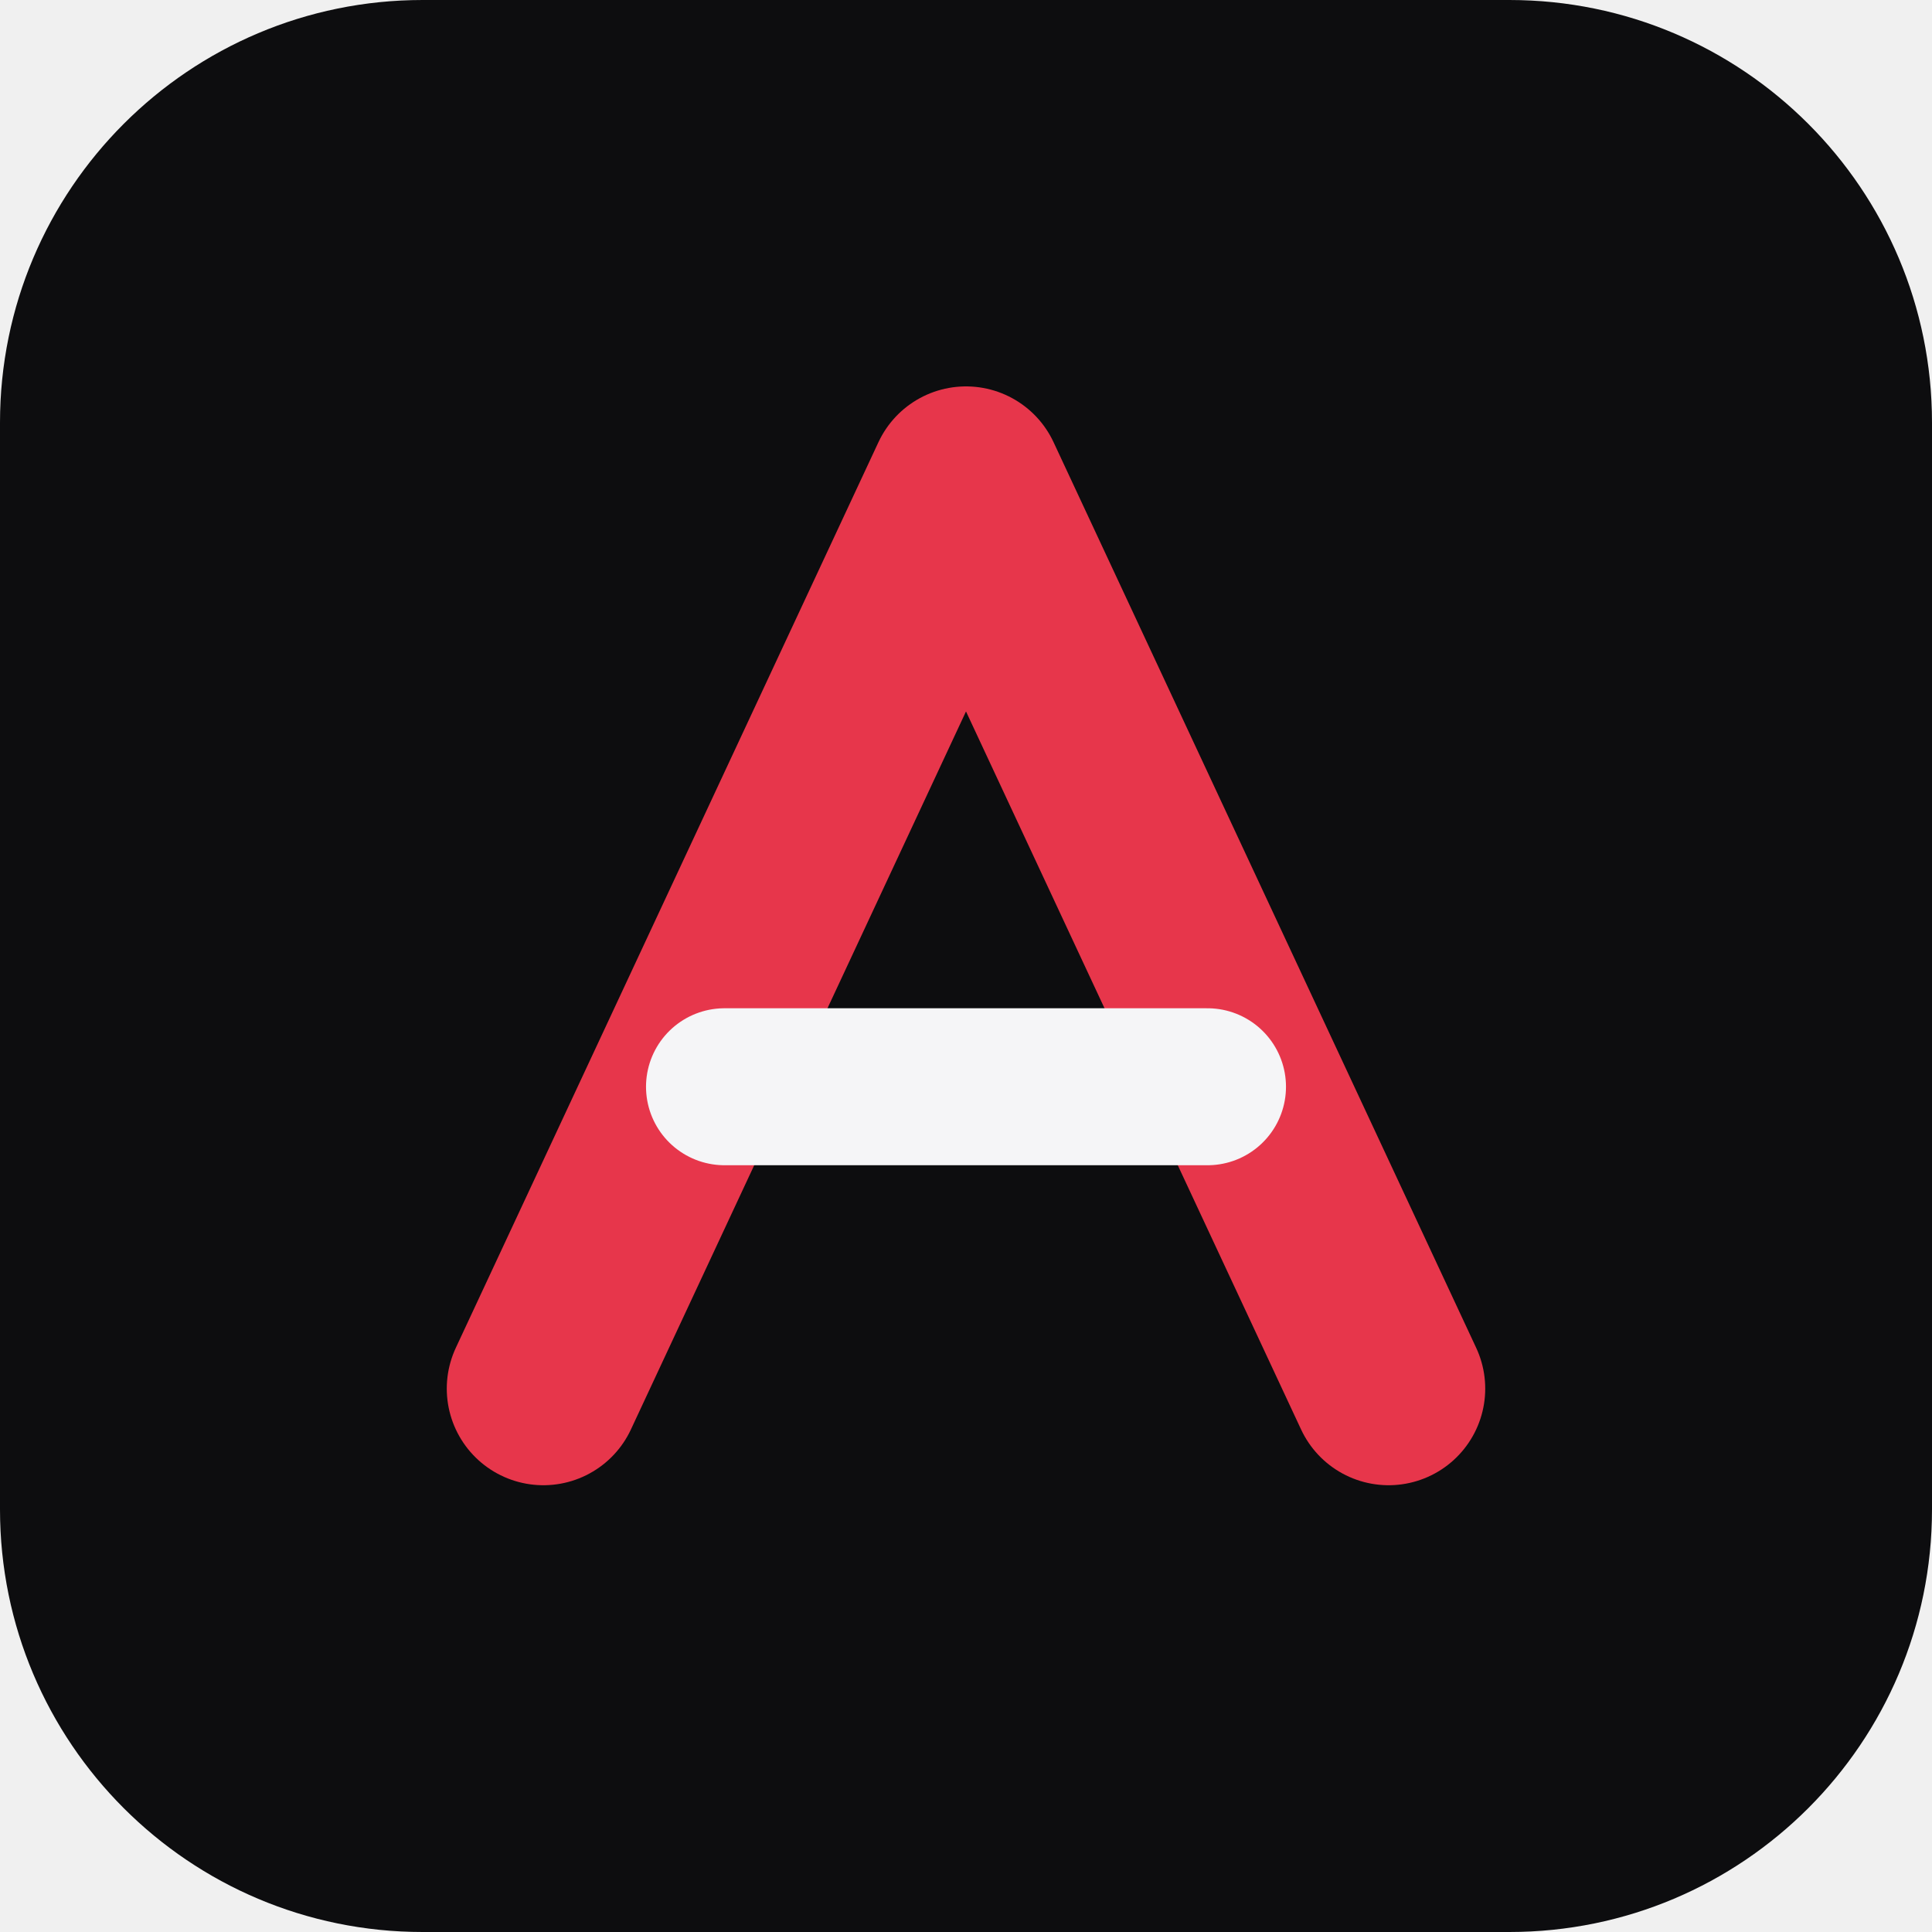
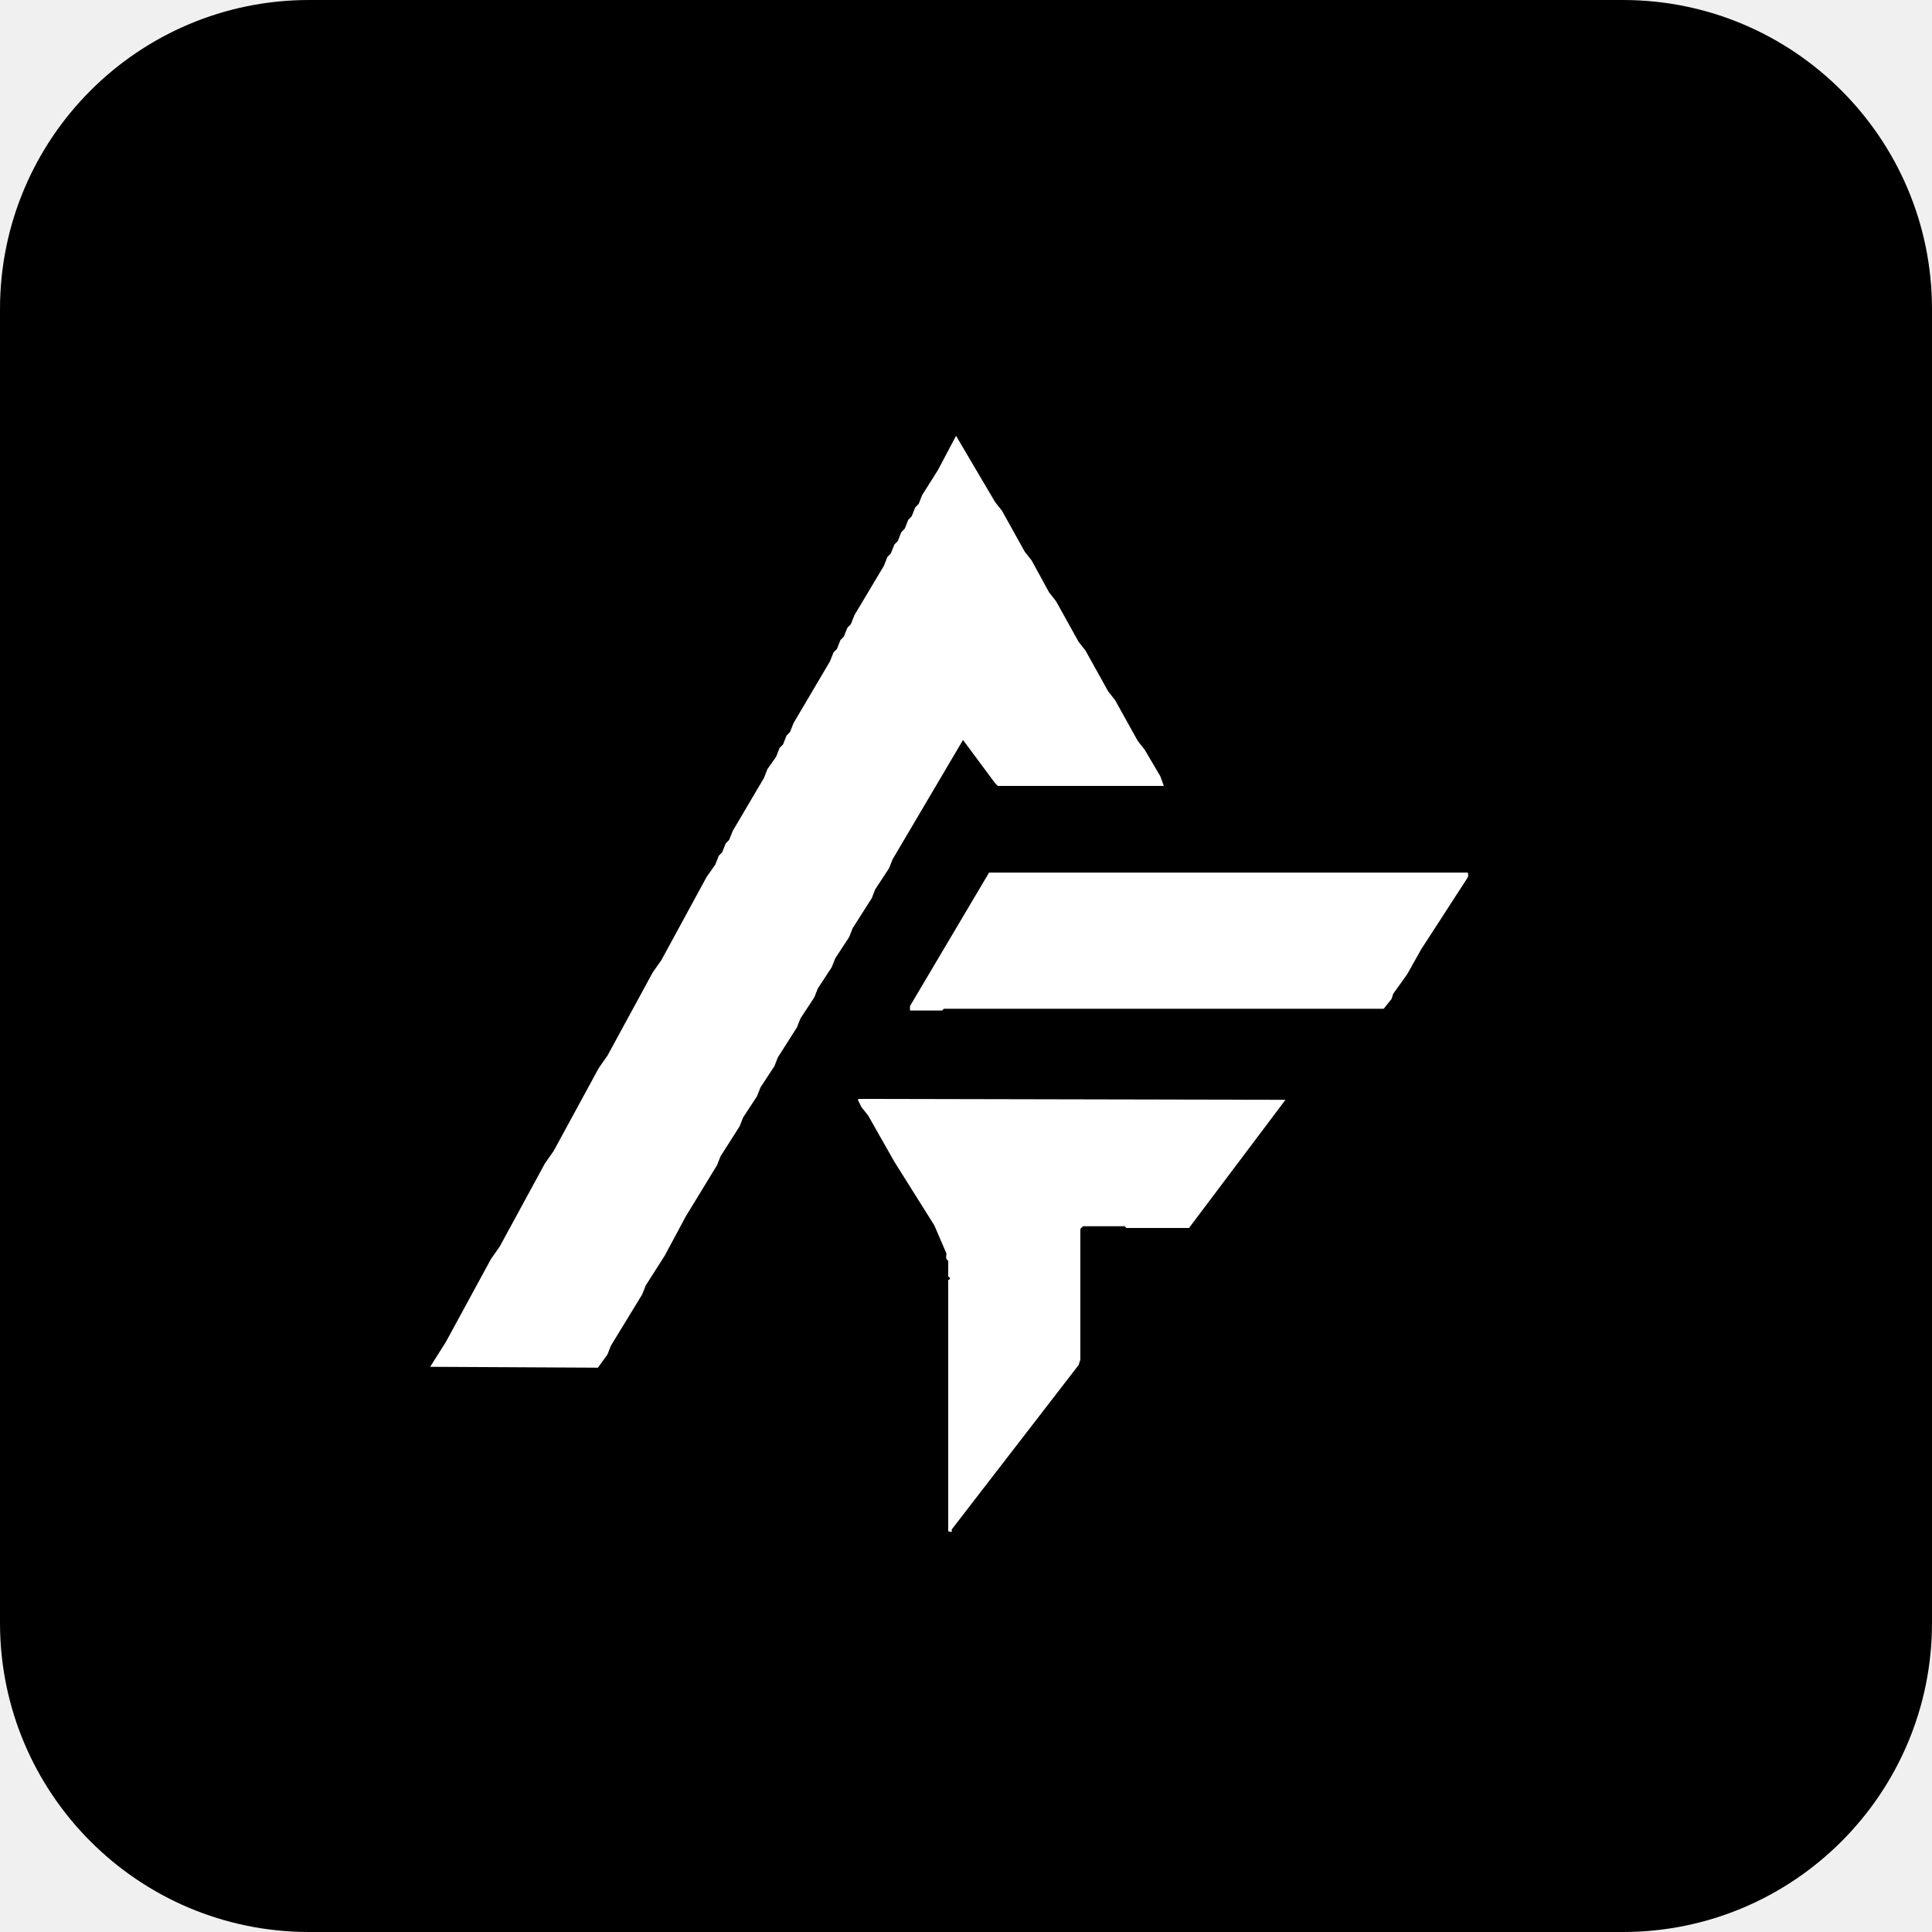
- <svg xmlns="http://www.w3.org/2000/svg" viewBox="0 0 32 32">
-   <rect width="32" height="32" rx="7" fill="#0d0d0f" />
-   <path d="M9 23 16 8l7 15" fill="none" stroke="#e7364b" stroke-width="3.2" stroke-linecap="round" stroke-linejoin="round" />
-   <path d="M12 18h8" stroke="#f5f5f7" stroke-width="2.6" stroke-linecap="round" />
+ <svg xmlns="http://www.w3.org/2000/svg" width="1024" height="1024" viewBox="0 0 1024 1024">
+   <defs>
+     <clipPath id="frameClip">
+       <rect x="0" y="0" width="1024" height="1024" rx="163.84" ry="163.84" />
+     </clipPath>
+   </defs>
+   <g clip-path="url(#frameClip)">
+     <rect x="0" y="0" width="1024" height="1024" fill="#000000" />
+     <g transform="translate(228,231) scale(0.921405,0.937198)">
+       <path fill="#ffffff" d="M 302.5 0 L 325 37.5 L 329 42.5 L 342 65.5 L 346 70.5 L 356 88.5 L 360 93.5 L 373 116.5 L 377 121.5 L 390 144.5 L 394 149.5 L 407 172.5 L 411 177.5 L 420 192.5 L 422 198 L 326.5 198 L 325 196.5 L 306.5 172 L 266 239.5 L 264 244.5 L 256 256.5 L 254 261.5 L 243 278.5 L 241 283.5 L 233 295.5 L 231 300.5 L 223 312.5 L 221 317.5 L 213 329.5 L 211 334.5 L 200 351.5 L 198 356.5 L 190 368.5 L 188 373.5 L 180 385.5 L 178 390.5 L 167 407.5 L 165 412.5 L 147 441.5 L 135 463.5 L 124 480.5 L 122 485.5 L 104 514.5 L 102 519.5 L 96.5 527 L 0 526.5 L 9 512.5 L 35 465.5 L 40 458.5 L 66 411.5 L 71 404.5 L 97 357.5 L 102 350.5 L 128 303.5 L 133 296.5 L 159 249.5 L 164 242.5 L 166 237.5 L 168 235.5 L 170 230.5 L 172 228.5 L 174 223.5 L 192 193.5 L 194 188.5 L 199 181.5 L 201 176.5 L 203 174.5 L 205 169.5 L 207 167.5 L 209 162.5 L 230 127.5 L 232 122.5 L 234 120.5 L 236 115.5 L 238 113.5 L 240 108.5 L 242 106.5 L 244 101.5 L 261 73.5 L 263 68.5 L 265 66.5 L 267 61.5 L 269 59.5 L 271 54.5 L 273 52.5 L 275 47.5 L 277 45.5 L 279 40.5 L 281 38.5 L 283 33.5 L 292 19.5 L 302.5 0 Z " />
+       <path fill="#ffffff" d="M 321.5 247 L 596.5 247 Q 597.3 246.8 597 249.5 L 570 290.5 L 562 304.5 L 554 315.5 L 553 318.5 L 548.5 324 L 295.5 324 L 294.5 325 L 276 325 L 276 322.5 L 321.5 247 Z " />
+       <path fill="#ffffff" d="M 246.5 375 L 492 375.5 L 436.5 448 L 400.5 448 L 399.5 447 L 375.5 447 L 374 448.5 L 374 522.5 L 373 525.5 L 300 618.5 L 300 620 L 298 619.5 L 298 477.5 Q 300 476.5 298 475.5 L 298 466.5 Q 296.3 465.8 297 462.5 L 290 446.5 L 267 410.5 L 252 384.5 L 248 379.5 L 246 375.5 L 246.5 375 Z " />
+     </g>
+   </g>
</svg>
